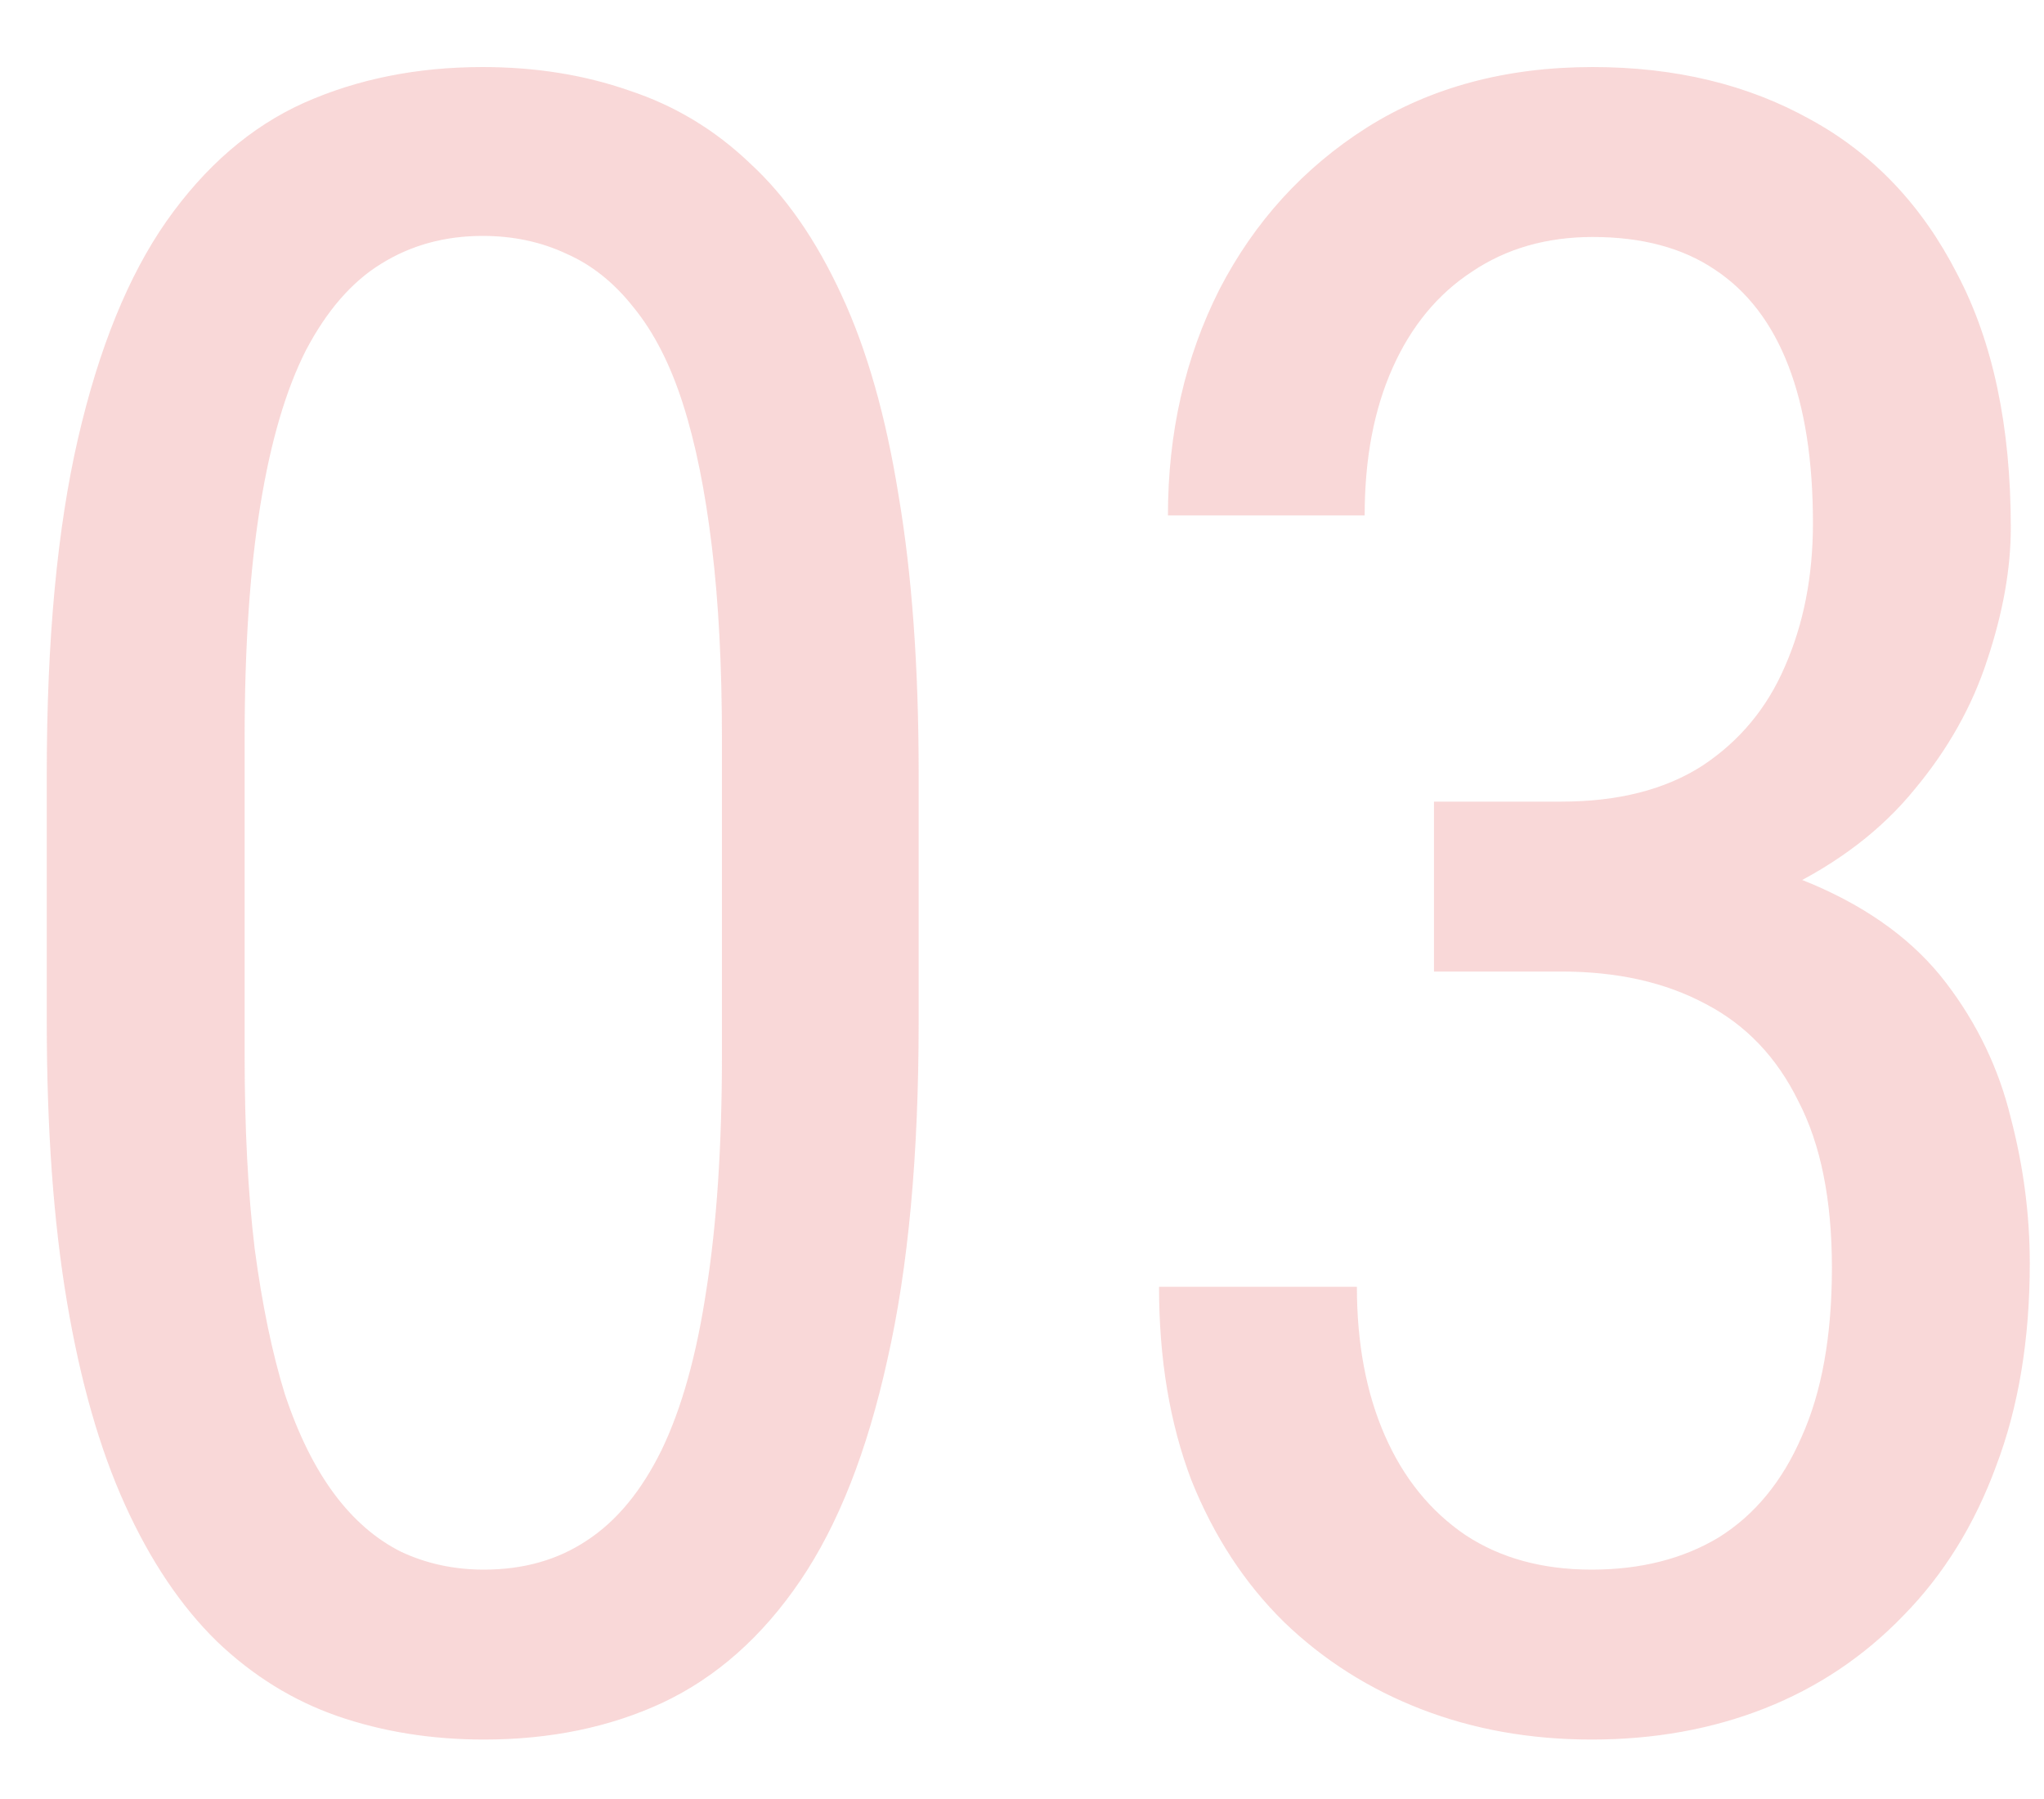
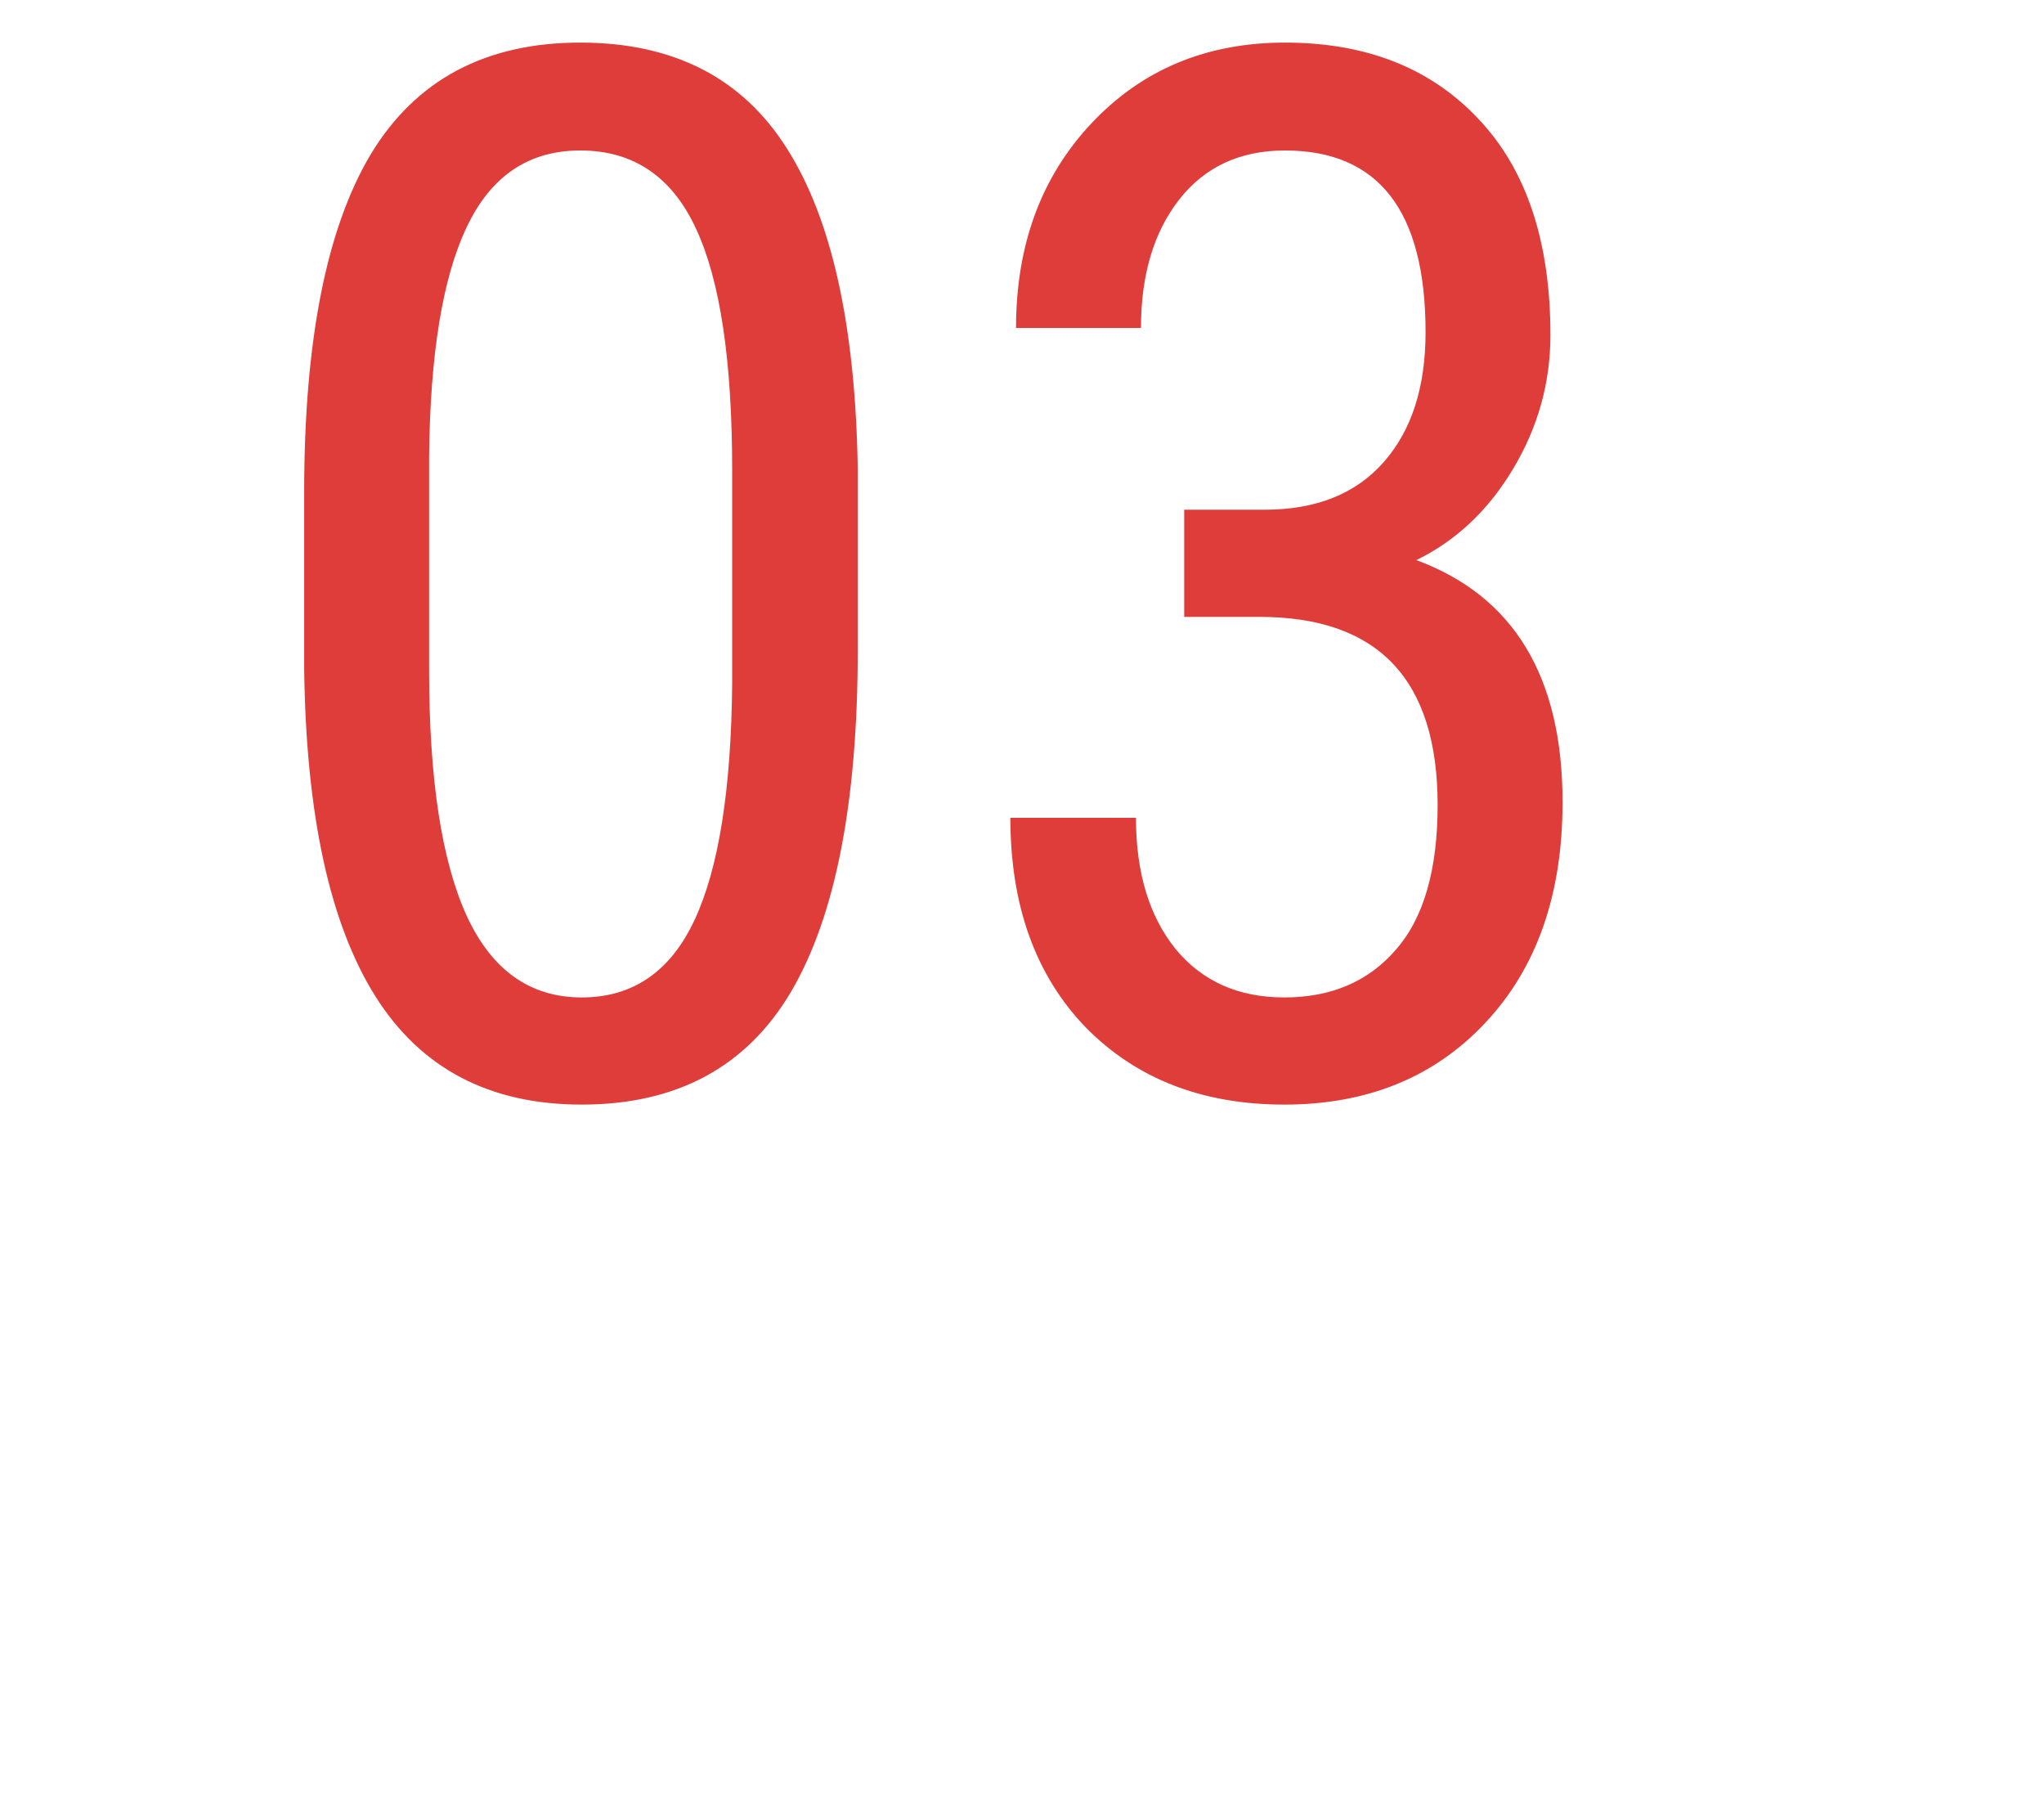
- <svg xmlns="http://www.w3.org/2000/svg" width="25" height="22" viewBox="0 0 25 22" fill="none">
-   <path opacity="0.2" d="M11.236 9.461L11.236 12.496C11.236 14.128 11.109 15.504 10.854 16.625C10.607 17.746 10.252 18.648 9.787 19.332C9.322 20.016 8.762 20.512 8.105 20.822C7.458 21.123 6.729 21.273 5.918 21.273C5.28 21.273 4.683 21.178 4.127 20.986C3.58 20.795 3.088 20.49 2.65 20.07C2.213 19.642 1.839 19.086 1.529 18.402C1.219 17.719 0.982 16.889 0.818 15.914C0.654 14.939 0.572 13.8 0.572 12.496L0.572 9.461C0.572 7.829 0.7 6.462 0.955 5.359C1.21 4.257 1.57 3.372 2.035 2.707C2.509 2.033 3.07 1.549 3.717 1.258C4.373 0.966 5.102 0.82 5.904 0.82C6.551 0.82 7.148 0.916 7.695 1.107C8.251 1.29 8.743 1.586 9.172 1.996C9.609 2.397 9.983 2.935 10.293 3.609C10.603 4.275 10.835 5.09 10.99 6.057C11.154 7.023 11.236 8.158 11.236 9.461ZM8.83 12.906L8.83 9.037C8.83 8.144 8.789 7.36 8.707 6.686C8.625 6.002 8.507 5.419 8.352 4.936C8.197 4.452 7.996 4.061 7.75 3.76C7.513 3.459 7.24 3.24 6.93 3.104C6.62 2.958 6.278 2.885 5.904 2.885C5.439 2.885 5.025 2.999 4.66 3.227C4.305 3.445 3.999 3.796 3.744 4.279C3.498 4.762 3.311 5.396 3.184 6.18C3.056 6.964 2.992 7.916 2.992 9.037L2.992 12.906C2.992 13.8 3.033 14.588 3.115 15.271C3.206 15.955 3.329 16.547 3.484 17.049C3.648 17.541 3.849 17.947 4.086 18.266C4.323 18.585 4.596 18.822 4.906 18.977C5.216 19.122 5.553 19.195 5.918 19.195C6.401 19.195 6.82 19.077 7.176 18.84C7.54 18.603 7.846 18.234 8.092 17.732C8.338 17.222 8.52 16.57 8.639 15.777C8.766 14.975 8.83 14.018 8.83 12.906ZM17.539 9.803H19.098C19.79 9.803 20.365 9.657 20.82 9.365C21.276 9.064 21.613 8.659 21.832 8.148C22.06 7.629 22.174 7.046 22.174 6.398C22.174 5.633 22.074 4.99 21.873 4.471C21.672 3.951 21.372 3.559 20.971 3.295C20.579 3.031 20.082 2.898 19.48 2.898C18.915 2.898 18.423 3.04 18.004 3.322C17.585 3.596 17.261 3.988 17.033 4.498C16.805 5.008 16.691 5.61 16.691 6.303L14.285 6.303C14.285 5.291 14.495 4.37 14.914 3.541C15.342 2.712 15.944 2.051 16.719 1.559C17.503 1.066 18.423 0.82 19.48 0.82C20.492 0.82 21.381 1.035 22.146 1.463C22.912 1.882 23.509 2.511 23.938 3.35C24.375 4.179 24.594 5.214 24.594 6.453C24.594 6.954 24.498 7.492 24.307 8.066C24.124 8.632 23.828 9.16 23.418 9.652C23.017 10.145 22.488 10.55 21.832 10.869C21.185 11.179 20.392 11.334 19.453 11.334H17.539V9.803ZM17.539 11.881V10.363H19.453C20.565 10.363 21.472 10.514 22.174 10.815C22.876 11.115 23.418 11.516 23.801 12.018C24.184 12.519 24.448 13.07 24.594 13.672C24.749 14.264 24.826 14.857 24.826 15.449C24.826 16.379 24.689 17.204 24.416 17.924C24.152 18.644 23.773 19.255 23.281 19.756C22.798 20.257 22.233 20.635 21.586 20.891C20.939 21.146 20.232 21.273 19.467 21.273C18.719 21.273 18.027 21.15 17.389 20.904C16.751 20.658 16.19 20.303 15.707 19.838C15.224 19.364 14.846 18.785 14.572 18.102C14.308 17.409 14.176 16.62 14.176 15.736H16.596C16.596 16.429 16.71 17.035 16.938 17.555C17.165 18.074 17.494 18.48 17.922 18.771C18.35 19.054 18.865 19.195 19.467 19.195C20.068 19.195 20.588 19.063 21.025 18.799C21.463 18.525 21.8 18.115 22.037 17.568C22.283 17.021 22.406 16.333 22.406 15.504C22.406 14.675 22.27 13.995 21.996 13.467C21.732 12.929 21.354 12.533 20.861 12.277C20.369 12.013 19.781 11.881 19.098 11.881H17.539Z" fill="#DF3D3A" />
+ <svg xmlns="http://www.w3.org/2000/svg" width="18" height="16" viewBox="0 0 20 25" fill="none">
+   <path d="M7.74 8.936C7.74 11.032 7.434 12.601 6.822 13.643C6.21 14.678 5.25 15.195 3.941 15.195C2.672 15.195 1.725 14.697 1.1 13.701C0.475 12.705 0.149 11.208 0.123 9.209L0.123 6.768C0.123 4.691 0.429 3.141 1.041 2.119C1.66 1.097 2.62 0.586 3.922 0.586C5.204 0.586 6.152 1.071 6.764 2.041C7.382 3.011 7.708 4.479 7.74 6.445V8.936ZM6.012 6.465C6.012 4.961 5.846 3.854 5.514 3.145C5.182 2.428 4.651 2.07 3.922 2.07C3.212 2.07 2.691 2.422 2.359 3.125C2.027 3.822 1.855 4.876 1.842 6.289L1.842 9.219C1.842 10.716 2.014 11.842 2.359 12.598C2.704 13.346 3.232 13.721 3.941 13.721C4.645 13.721 5.162 13.366 5.494 12.656C5.826 11.947 5.999 10.863 6.012 9.404V6.465ZM12.232 7.012H13.336C14.046 7.012 14.592 6.794 14.977 6.357C15.361 5.921 15.553 5.326 15.553 4.57C15.553 2.904 14.908 2.07 13.619 2.07C13.001 2.07 12.516 2.295 12.164 2.744C11.812 3.193 11.637 3.783 11.637 4.512H9.918C9.918 3.372 10.263 2.435 10.953 1.699C11.65 0.957 12.538 0.586 13.619 0.586C14.739 0.586 15.628 0.938 16.285 1.641C16.943 2.337 17.271 3.327 17.271 4.609C17.271 5.267 17.099 5.882 16.754 6.455C16.415 7.021 15.973 7.438 15.426 7.705C16.767 8.2 17.438 9.31 17.438 11.035C17.438 12.305 17.083 13.317 16.373 14.072C15.67 14.821 14.749 15.195 13.609 15.195C12.483 15.195 11.572 14.841 10.875 14.131C10.185 13.415 9.84 12.454 9.84 11.25H11.568C11.568 12.005 11.751 12.607 12.115 13.057C12.48 13.499 12.978 13.721 13.609 13.721C14.254 13.721 14.765 13.503 15.143 13.066C15.527 12.63 15.719 11.966 15.719 11.074C15.719 9.349 14.902 8.486 13.268 8.486H12.232V7.012Z" fill="#DF3D3A" />
</svg>
